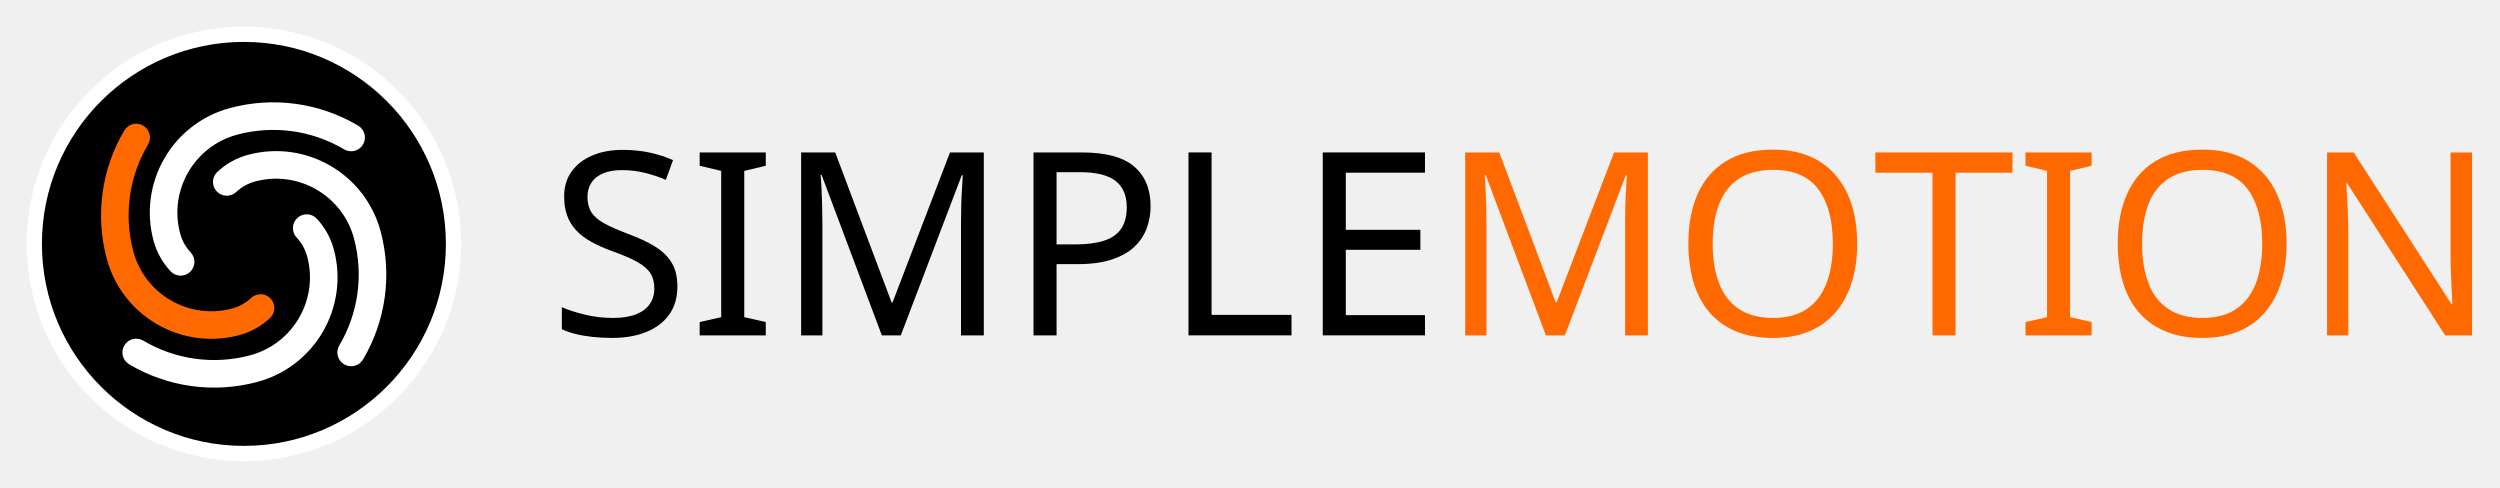
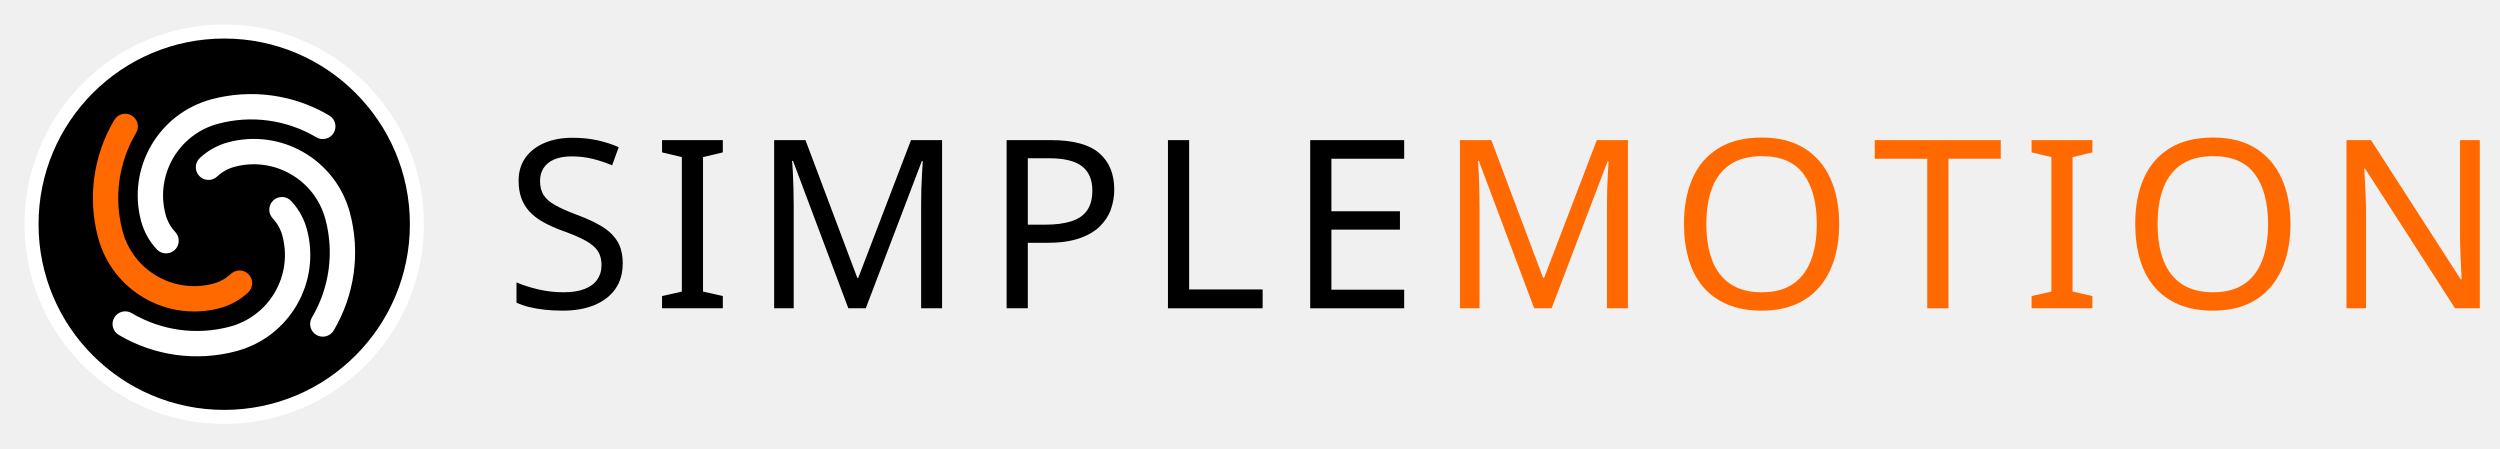
- <svg xmlns="http://www.w3.org/2000/svg" version="1.1" width="328" height="64" viewBox="0 0 328 64">
-   <svg x="0" y="0" width="64" height="64" viewBox="0 0 512 512">
+ <svg xmlns="http://www.w3.org/2000/svg" version="1.1" width="446" height="80" viewBox="0 0 446 80">
+   <svg x="0" y="0" width="80" height="80" viewBox="0 0 512 512">
    <circle cx="256" cy="256" r="220" fill="#000000" stroke="#ffffff" stroke-width="16" />
    <g transform="translate(256, 256) scale(8.125) translate(-43, -160)">
      <path d="m 33.53,163.538 a 9.322,9.322 0 0 1 -2.206,-3.966 13.983,13.983 0 0 1 9.888,-17.126 21.525,21.525 0 0 1 16.55,2.277 1.78,1.78 0 0 1 -1.816,3.063 17.964,17.964 0 0 0 -13.812,-1.9 10.422,10.422 0 0 0 -7.37,12.765 5.761,5.761 0 0 0 1.363,2.451 1.78,1.78 0 1 1 -2.597,2.436 z" fill="#ffffff" />
      <path d="m 46.37,169.578 a 9.322,9.322 0 0 1 -3.966,2.206 13.983,13.983 0 0 1 -17.126,-9.888 21.525,21.525 0 0 1 2.277,-16.55 1.78,1.78 0 0 1 3.063,1.816 17.964,17.964 0 0 0 -1.9,13.812 10.422,10.422 0 0 0 12.765,7.37 5.761,5.761 0 0 0 2.451,-1.363 1.78,1.78 0 1 1 2.436,2.597 z" fill="#ff6900" />
      <path d="m 52.41,156.739 a 9.322,9.322 0 0 1 2.206,3.966 13.983,13.983 0 0 1 -9.888,17.126 21.525,21.525 0 0 1 -16.55,-2.277 1.78,1.78 0 0 1 1.816,-3.063 17.964,17.964 0 0 0 13.812,1.9 10.422,10.422 0 0 0 7.37,-12.765 5.761,5.761 0 0 0 -1.363,-2.451 1.78,1.78 0 1 1 2.597,-2.436 z" fill="#ffffff" />
      <path d="m 39.57,150.699 a 9.322,9.322 0 0 1 3.966,-2.206 13.983,13.983 0 0 1 17.126,9.888 21.525,21.525 0 0 1 -2.277,16.55 1.78,1.78 0 0 1 -3.063,-1.816 17.964,17.964 0 0 0 1.9,-13.812 10.422,10.422 0 0 0 -12.765,-7.37 5.761,5.761 0 0 0 -2.451,1.363 1.78,1.78 0 1 1 -2.436,-2.597 z" fill="#ffffff" />
    </g>
  </svg>
-   <g style="fill:#000000;stroke:none" transform="translate(72.000,44.000) scale(0.033613,-0.033613)">
+   <g style="fill:#000000;stroke:none" transform="translate(90.000,55.000) scale(0.042017,-0.042017)">
    <path transform="translate(0,0)" d="M502 191Q502 127 471.0 82.5Q440 38 382.5 14.0Q325 -10 247 -10Q207 -10 170.5 -6.0Q134 -2 104.0 5.5Q74 13 51 24V110Q87 94 140.5 81.0Q194 68 251 68Q304 68 340.0 82.0Q376 96 394.0 122.0Q412 148 412 183Q412 218 397.0 242.0Q382 266 345.5 286.5Q309 307 244 330Q198 347 163.5 366.5Q129 386 106.0 411.0Q83 436 71.5 468.0Q60 500 60 542Q60 599 89.0 639.5Q118 680 169.5 702.0Q221 724 288 724Q347 724 396.0 713.0Q445 702 485 684L457 607Q420 623 376.5 634.0Q333 645 286 645Q241 645 211.0 632.0Q181 619 166.0 595.5Q151 572 151 541Q151 505 166.0 481.0Q181 457 215.0 438.0Q249 419 307 397Q370 374 413.5 347.5Q457 321 479.5 284.0Q502 247 502 191Z" />
-     <path transform="translate(549,0)" d="M298 0H40V52L124 71V642L40 662V714H298V662L214 642V71L298 52Z" />
-     <path transform="translate(888,0)" d="M412 0 177 626H173Q175 606 176.5 575.0Q178 544 179.0 507.5Q180 471 180 433V0H97V714H230L450 129H454L678 714H810V0H721V439Q721 474 722.0 508.5Q723 543 725.0 573.5Q727 604 728 625H724L486 0Z" />
-     <path transform="translate(1795,0)" d="M286 714Q426 714 490.0 659.0Q554 604 554 504Q554 460 539.5 419.5Q525 379 492.0 347.0Q459 315 404.0 296.5Q349 278 269 278H187V0H97V714ZM278 637H187V355H259Q327 355 372.0 369.5Q417 384 439.0 416.0Q461 448 461 500Q461 569 417.0 603.0Q373 637 278 637Z" />
-     <path transform="translate(2400,0)" d="M97 0V714H187V80H499V0Z" />
-     <path transform="translate(2924,0)" d="M496 0H97V714H496V635H187V412H478V334H187V79H496Z" />
+     <path transform="translate(629,0)" d="M298 0H40V52L124 71V642L40 662V714H298V662L214 642V71L298 52Z" />
+     <path transform="translate(1048,0)" d="M412 0 177 626H173Q175 606 176.5 575.0Q178 544 179.0 507.5Q180 471 180 433V0H97V714H230L450 129H454L678 714H810V0H721V439Q721 474 722.0 508.5Q723 543 725.0 573.5Q727 604 728 625H724L486 0Z" />
+     <path transform="translate(2035,0)" d="M286 714Q426 714 490.0 659.0Q554 604 554 504Q554 460 539.5 419.5Q525 379 492.0 347.0Q459 315 404.0 296.5Q349 278 269 278H187V0H97V714ZM278 637H187V355H259Q327 355 372.0 369.5Q417 384 439.0 416.0Q461 448 461 500Q461 569 417.0 603.0Q373 637 278 637Z" />
+     <path transform="translate(2720,0)" d="M97 0V714H187V80H499V0Z" />
+     <path transform="translate(3324,0)" d="M496 0H97V714H496V635H187V412H478V334H187V79H496Z" />
  </g>
-   <g style="fill:#ff6900;stroke:none" transform="translate(188.975,44.000) scale(0.033613,-0.033613)">
+   <g style="fill:#ff6900;stroke:none" transform="translate(256.387,55.000) scale(0.042017,-0.042017)">
    <path transform="translate(0,0)" d="M412 0 177 626H173Q175 606 176.5 575.0Q178 544 179.0 507.5Q180 471 180 433V0H97V714H230L450 129H454L678 714H810V0H721V439Q721 474 722.0 508.5Q723 543 725.0 573.5Q727 604 728 625H724L486 0Z" />
-     <path transform="translate(907,0)" d="M720 358Q720 275 699.0 207.5Q678 140 636.5 91.0Q595 42 533.5 16.0Q472 -10 391 -10Q307 -10 245.0 16.5Q183 43 142.0 91.5Q101 140 81.0 208.0Q61 276 61 359Q61 469 97.0 551.0Q133 633 206.5 679.0Q280 725 392 725Q499 725 572.0 679.5Q645 634 682.5 551.5Q720 469 720 358ZM156 358Q156 268 181.0 203.0Q206 138 258.5 103.0Q311 68 391 68Q472 68 523.5 103.0Q575 138 600.0 203.0Q625 268 625 358Q625 493 569.0 569.5Q513 646 392 646Q311 646 258.5 611.5Q206 577 181.0 512.5Q156 448 156 358Z" />
-     <path transform="translate(1688,0)" d="M323 0H233V635H10V714H545V635H323Z" />
-     <path transform="translate(2244,0)" d="M298 0H40V52L124 71V642L40 662V714H298V662L214 642V71L298 52Z" />
-     <path transform="translate(2583,0)" d="M720 358Q720 275 699.0 207.5Q678 140 636.5 91.0Q595 42 533.5 16.0Q472 -10 391 -10Q307 -10 245.0 16.5Q183 43 142.0 91.5Q101 140 81.0 208.0Q61 276 61 359Q61 469 97.0 551.0Q133 633 206.5 679.0Q280 725 392 725Q499 725 572.0 679.5Q645 634 682.5 551.5Q720 469 720 358ZM156 358Q156 268 181.0 203.0Q206 138 258.5 103.0Q311 68 391 68Q472 68 523.5 103.0Q575 138 600.0 203.0Q625 268 625 358Q625 493 569.0 569.5Q513 646 392 646Q311 646 258.5 611.5Q206 577 181.0 512.5Q156 448 156 358Z" />
-     <path transform="translate(3364,0)" d="M663 0H558L176 593H172Q174 570 175.5 538.5Q177 507 178.5 471.5Q180 436 180 399V0H97V714H201L582 123H586Q585 139 583.5 171.0Q582 203 580.5 241.0Q579 279 579 311V714H663Z" />
+     <path transform="translate(987,0)" d="M720 358Q720 275 699.0 207.5Q678 140 636.5 91.0Q595 42 533.5 16.0Q472 -10 391 -10Q307 -10 245.0 16.5Q183 43 142.0 91.5Q101 140 81.0 208.0Q61 276 61 359Q61 469 97.0 551.0Q133 633 206.5 679.0Q280 725 392 725Q499 725 572.0 679.5Q645 634 682.5 551.5Q720 469 720 358ZM156 358Q156 268 181.0 203.0Q206 138 258.5 103.0Q311 68 391 68Q472 68 523.5 103.0Q575 138 600.0 203.0Q625 268 625 358Q625 493 569.0 569.5Q513 646 392 646Q311 646 258.5 611.5Q206 577 181.0 512.5Q156 448 156 358Z" />
+     <path transform="translate(1848,0)" d="M323 0H233V635H10V714H545V635H323Z" />
+     <path transform="translate(2484,0)" d="M298 0H40V52L124 71V642L40 662V714H298V662L214 642V71L298 52Z" />
+     <path transform="translate(2903,0)" d="M720 358Q720 275 699.0 207.5Q678 140 636.5 91.0Q595 42 533.5 16.0Q472 -10 391 -10Q307 -10 245.0 16.5Q183 43 142.0 91.5Q101 140 81.0 208.0Q61 276 61 359Q61 469 97.0 551.0Q133 633 206.5 679.0Q280 725 392 725Q499 725 572.0 679.5Q645 634 682.5 551.5Q720 469 720 358ZM156 358Q156 268 181.0 203.0Q206 138 258.5 103.0Q311 68 391 68Q472 68 523.5 103.0Q575 138 600.0 203.0Q625 268 625 358Q625 493 569.0 569.5Q513 646 392 646Q311 646 258.5 611.5Q206 577 181.0 512.5Q156 448 156 358Z" />
+     <path transform="translate(3764,0)" d="M663 0H558L176 593H172Q174 570 175.5 538.5Q177 507 178.5 471.5Q180 436 180 399V0H97V714H201L582 123H586Q585 139 583.5 171.0Q582 203 580.5 241.0Q579 279 579 311V714H663Z" />
  </g>
</svg>
